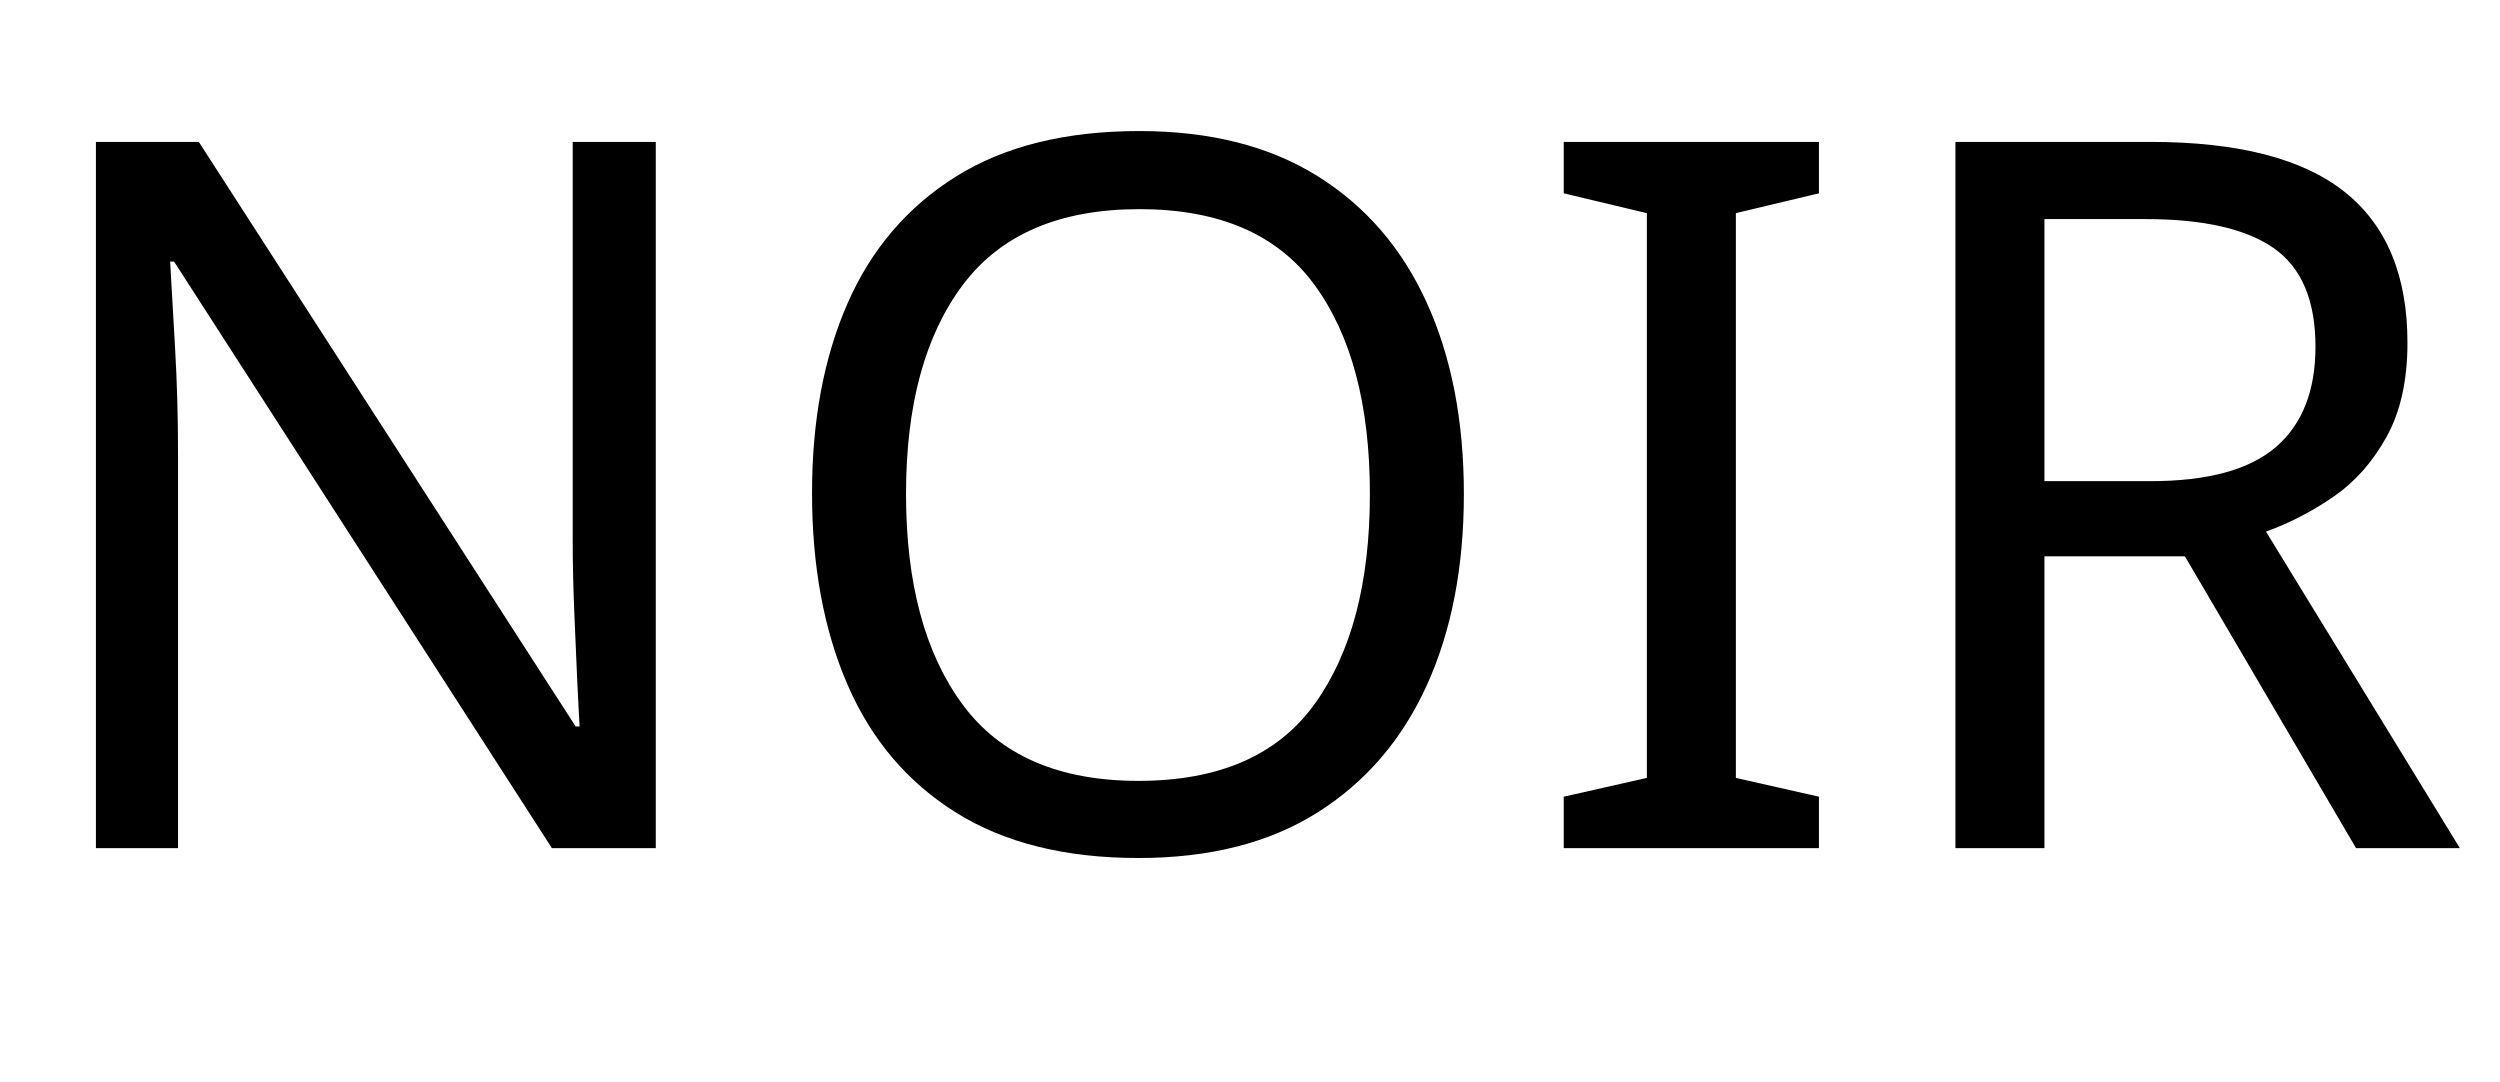
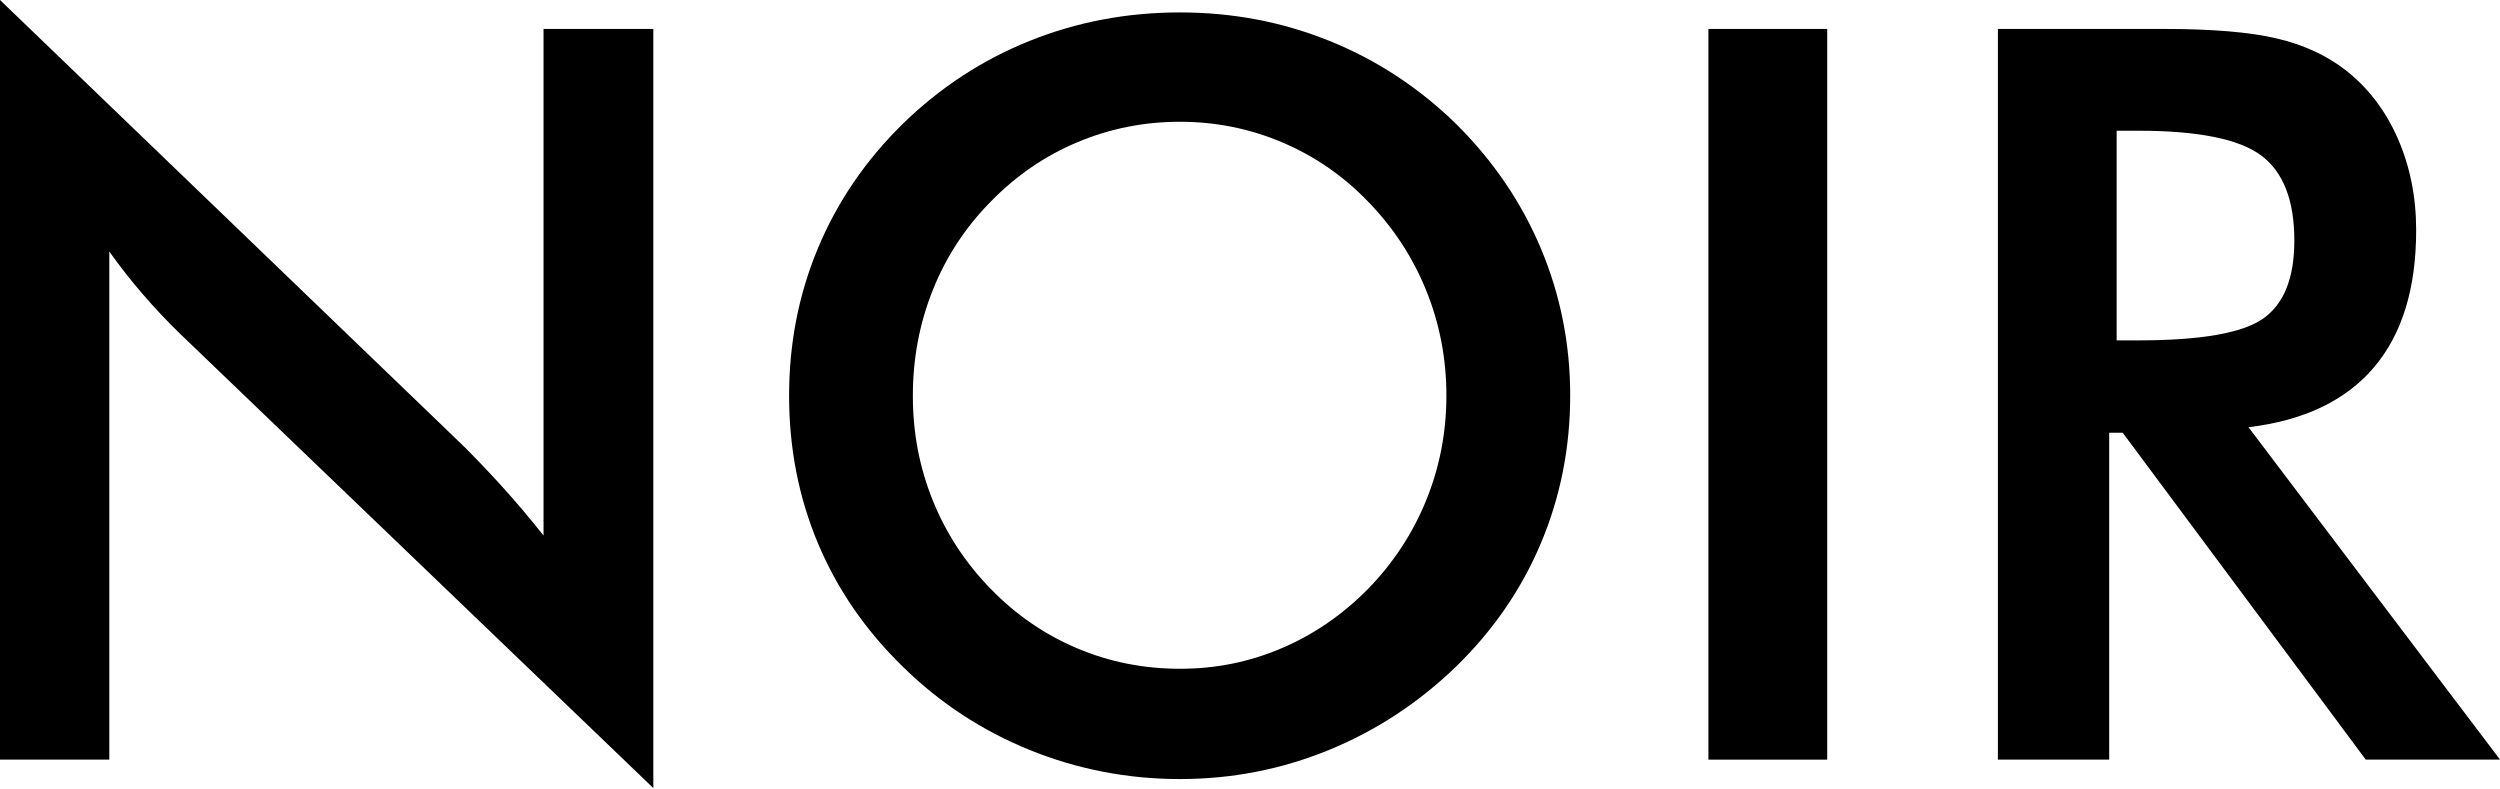
- <svg xmlns="http://www.w3.org/2000/svg" id="Layer_2" data-name="Layer 2" viewBox="0 0 841.68 364.08">
+ <svg xmlns="http://www.w3.org/2000/svg" id="Layer_2" data-name="Layer 2" viewBox="0 0 764.58 241.02">
  <defs>
    <style>
      .cls-1 {
-         font-family: FuturaBT-Medium, 'Futura Md BT';
-         font-size: 333px;
-         font-weight: 500;
+         stroke-width: 0px;
      }
    </style>
  </defs>
  <g id="Layer_1-2" data-name="Layer 1">
-     <text class="cls-1" transform="translate(0 285.54)">
-       <tspan x="0" y="0">NOIR</tspan>
-     </text>
+     <g>
+       <path class="cls-1" d="M0,232.32V0l141.96,136.61c3.87,3.87,7.79,7.99,11.75,12.36,3.97,4.38,8.14,9.31,12.52,14.81V8.85h33.58v232.17L54.95,101.96c-3.87-3.76-7.61-7.73-11.22-11.91-3.61-4.17-7.05-8.55-10.3-13.13v155.39H0Z" />
+       <path class="cls-1" d="M480.21,121.04c0,15.87-2.98,30.89-8.93,45.03-5.95,14.15-14.63,26.76-26.03,37.85-11.5,11.09-24.48,19.59-38.92,25.49-14.45,5.9-29.61,8.85-45.49,8.85s-31.42-2.98-46.02-8.93c-14.6-5.95-27.5-14.42-38.69-25.42-11.4-11.09-20.05-23.66-25.95-37.7-5.9-14.04-8.85-29.1-8.85-45.18s2.95-31.04,8.85-45.18c5.9-14.14,14.55-26.81,25.95-38.01,11.39-11.09,24.32-19.54,38.77-25.34,14.45-5.8,29.76-8.7,45.94-8.7s31.32,2.9,45.72,8.7c14.4,5.8,27.3,14.25,38.7,25.34,11.39,11.3,20.07,24.04,26.03,38.24,5.95,14.2,8.93,29.18,8.93,44.95ZM442.36,121.04c0-11.3-2.06-22.03-6.18-32.21-4.12-10.17-10.05-19.23-17.78-27.17-7.53-7.83-16.26-13.86-26.18-18.09-9.92-4.22-20.38-6.33-31.37-6.33s-21.45,2.09-31.37,6.26c-9.92,4.17-18.75,10.23-26.48,18.16-7.73,7.84-13.64,16.84-17.71,27.02-4.07,10.18-6.11,20.96-6.11,32.36s2.04,21.98,6.11,32.05c4.07,10.07,9.97,19.08,17.71,27.02,7.73,7.94,16.54,13.99,26.41,18.16,9.87,4.17,20.35,6.26,31.44,6.26s21.24-2.08,31.06-6.26c9.82-4.17,18.65-10.23,26.48-18.16,7.73-7.94,13.66-16.97,17.78-27.09,4.12-10.12,6.18-20.78,6.18-31.98Z" />
+       <path class="cls-1" d="M522.49,232.32V8.85h36.33v223.47h-36.33Z" />
+       <path class="cls-1" d="M645.06,132.34v99.98h-34.04V8.85h50.68c14.86,0,26.38.97,34.57,2.9,8.19,1.93,15.19,5.14,20.99,9.62,6.92,5.39,12.26,12.36,16.03,20.91,3.76,8.55,5.65,17.91,5.65,28.09,0,17.91-4.33,31.93-12.97,42.05-8.65,10.13-21.42,16.21-38.31,18.24l76.93,101.66h-41.06l-74.34-99.98h-4.12ZM647.35,104.1h6.56c19.23,0,32-2.24,38.31-6.72,6.31-4.48,9.46-12.41,9.46-23.81,0-12.31-3.38-20.99-10.15-26.03-6.77-5.04-19.31-7.56-37.63-7.56h-6.56v64.11Z" />
+     </g>
  </g>
</svg>
